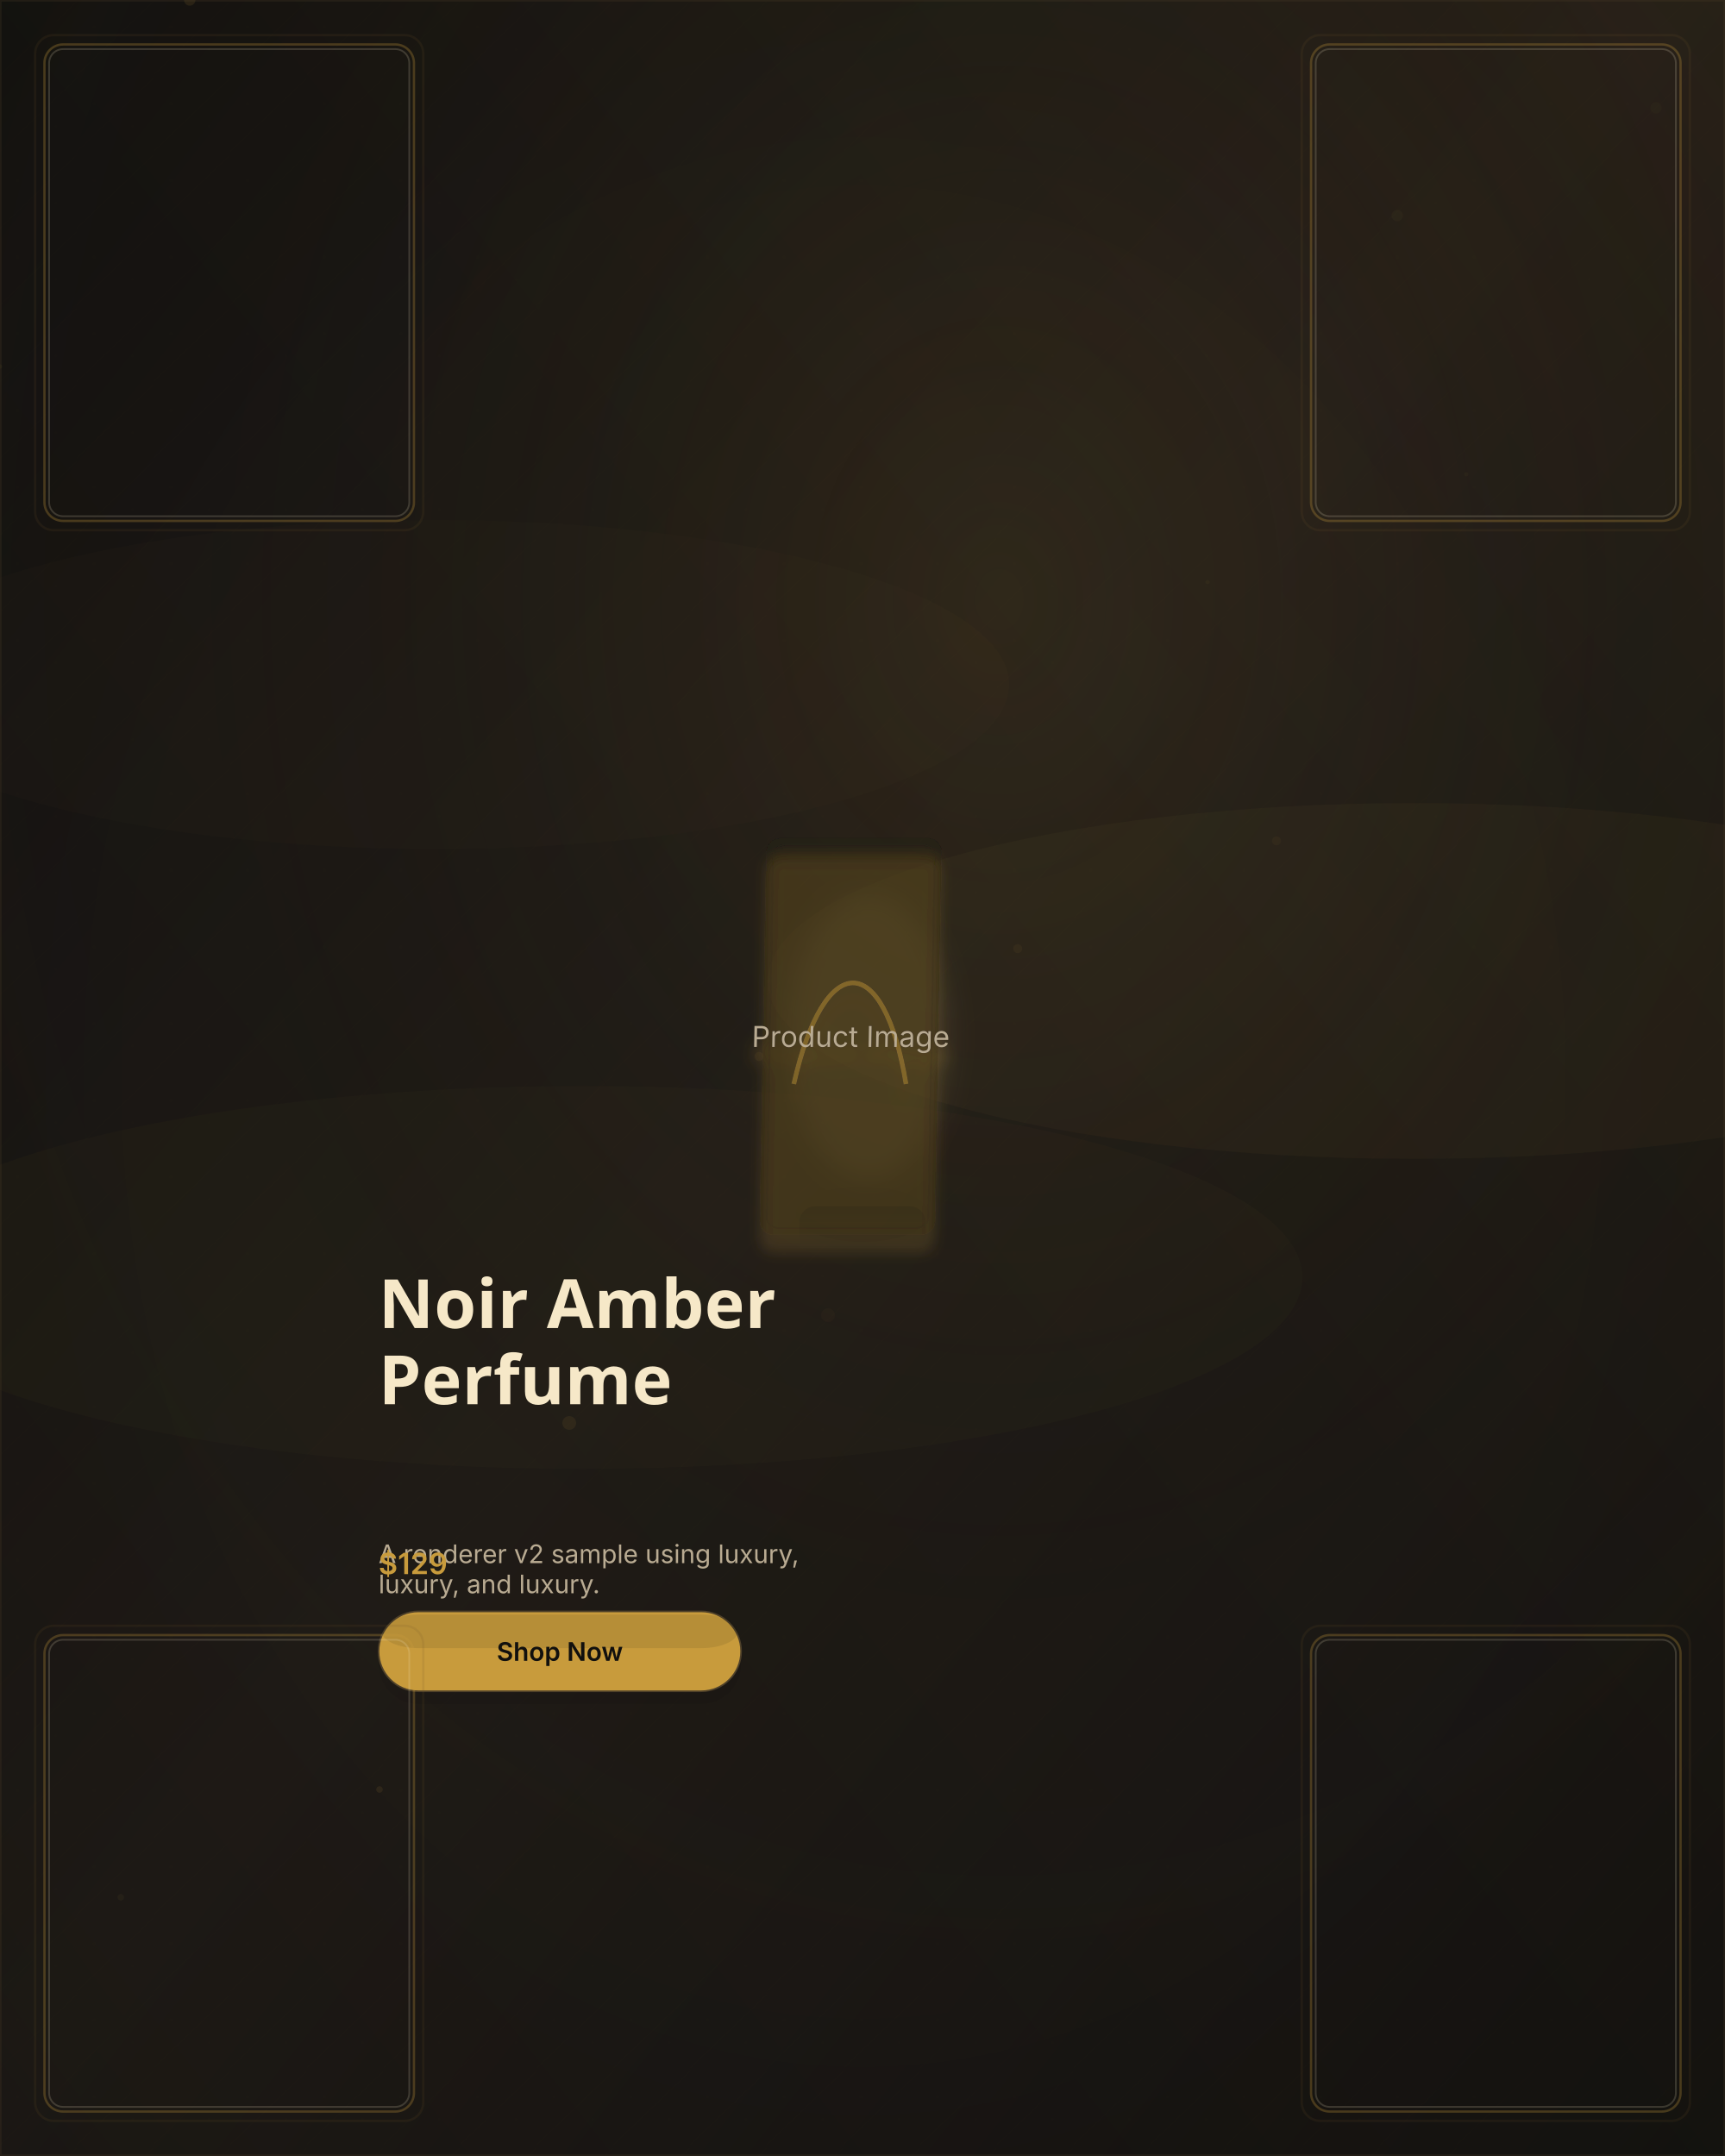
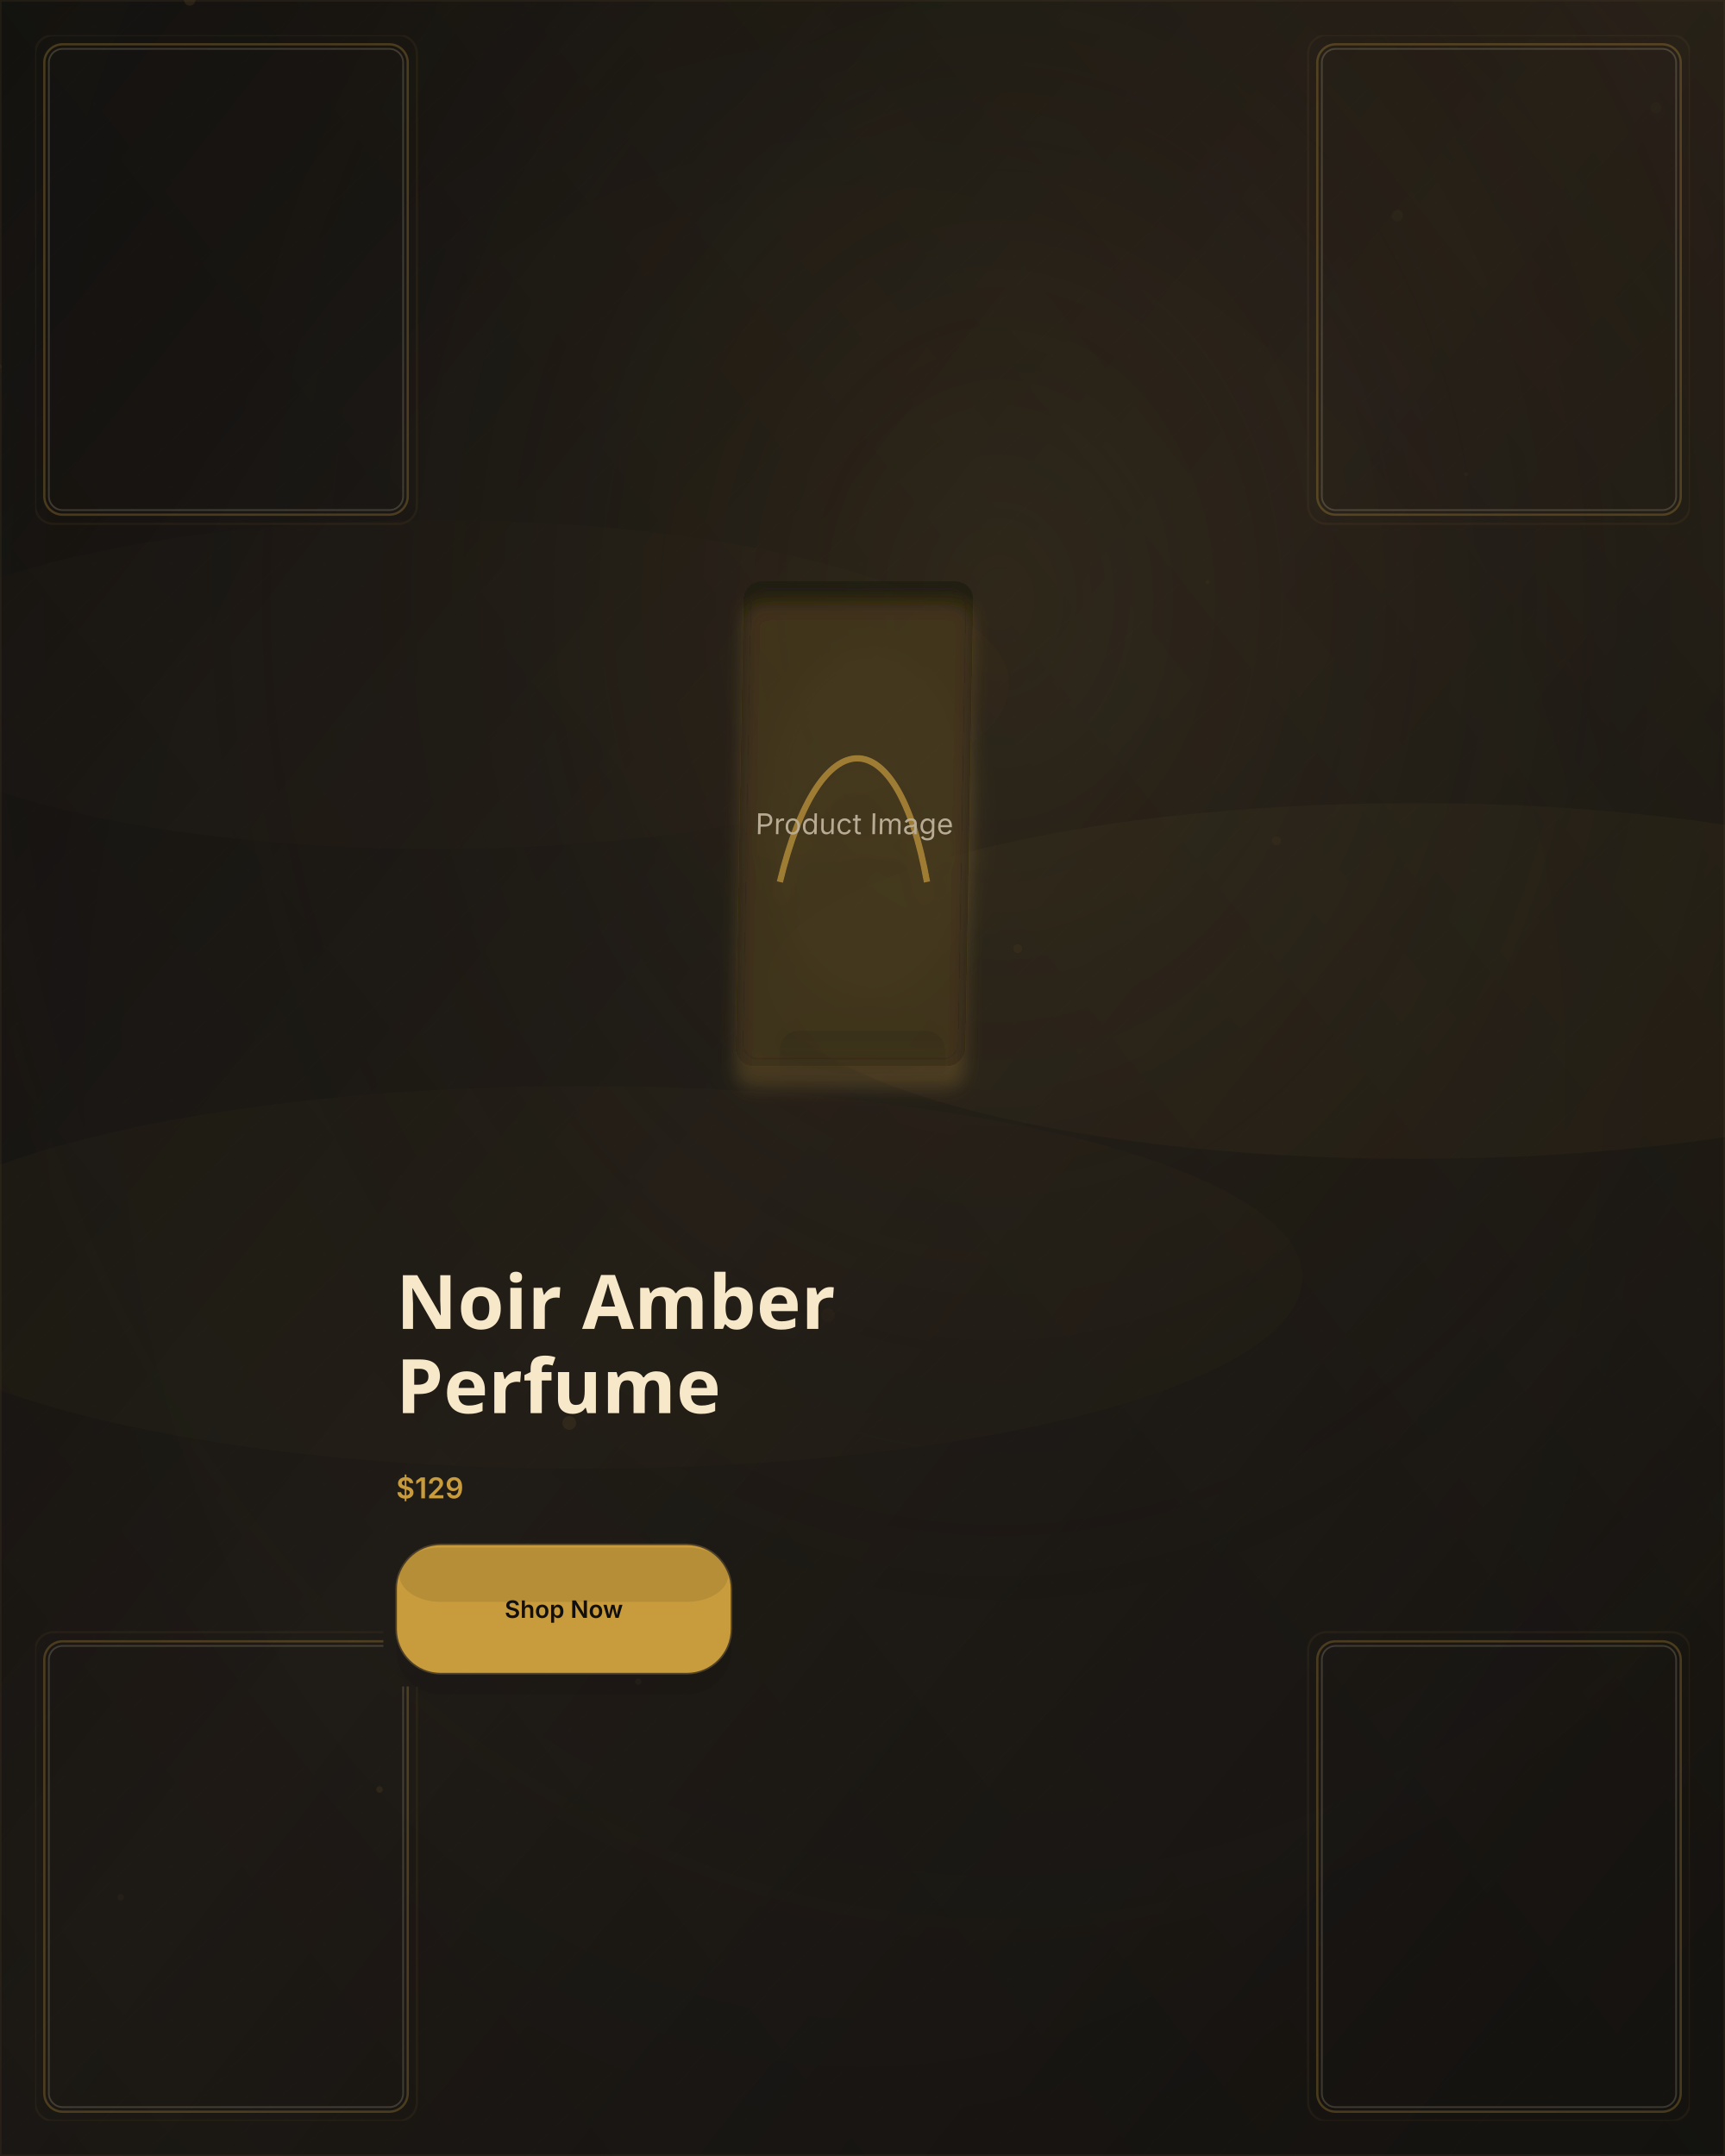
<svg xmlns="http://www.w3.org/2000/svg" width="1080" height="1350" viewBox="0 0 1080 1350" role="img">
  <defs>
    <linearGradient id="renderer2-bg-1" x1="0%" y1="0%" x2="100%" y2="100%">
      <stop offset="0%" stop-color="#11100E" />
      <stop offset="48%" stop-color="#1E1A16" />
      <stop offset="100%" stop-color="#11100E" />
    </linearGradient>
    <linearGradient id="renderer2-depth-2" x1="0%" y1="100%" x2="100%" y2="0%">
      <stop offset="0%" stop-color="#00000066" stop-opacity="0.22" />
      <stop offset="52%" stop-color="#6E5527" stop-opacity="0.08" />
      <stop offset="100%" stop-color="#C89B3C" stop-opacity="0.16" />
    </linearGradient>
    <radialGradient id="renderer2-light-3" cx="58%" cy="28%" r="68%">
      <stop offset="0%" stop-color="#6E5527" stop-opacity="0.34" />
      <stop offset="56%" stop-color="#1E1A16" stop-opacity="0.12" />
      <stop offset="100%" stop-color="#11100E" stop-opacity="0" />
    </radialGradient>
    <radialGradient id="renderer2-vignette-4" cx="50%" cy="50%" r="74%">
      <stop offset="45%" stop-color="#000000" stop-opacity="0" />
      <stop offset="100%" stop-color="#00000066" stop-opacity="0.18" />
    </radialGradient>
    <pattern id="renderer2-texture-5" width="48" height="48" patternUnits="userSpaceOnUse">
      <path d="M0 47 L48 1 M-12 12 L12 -12 M36 60 L60 36" stroke="#4E4029" stroke-width="1" opacity="0.05" />
      <circle cx="11" cy="17" r="1.2" fill="#6E5527" opacity="0.04" />
      <circle cx="35" cy="31" r="0.9" fill="#C89B3C" opacity="0.03" />
    </pattern>
-     <clipPath id="renderer2-product-clip-6">
-       <rect x="485.1" y="526.8" width="109.8" height="248.4" rx="6.04" />
+     <mask id="renderer2-decoration-mask-6" maskUnits="userSpaceOnUse">
+       <rect x="22" y="22" width="1036" height="1306" fill="#ffffff" />
+       <rect x="464" y="366.35" width="152" height="303" rx="8" fill="#000000" />
+       <rect x="240" y="777" width="308" height="158.02" rx="8" fill="#000000" />
+       <rect x="240" y="891" width="226" height="57" rx="8" fill="#000000" />
+       <rect x="240" y="959" width="226" height="97" rx="8" fill="#000000" />
+     </mask>
+     <clipPath id="renderer2-product-clip-7">
+       <rect x="468.03" y="365.97" width="143.94" height="303.76" rx="7.92" />
    </clipPath>
-     <filter id="renderer2-product-shadow-7" x="-55%" y="-55%" width="210%" height="220%">
-       <feDropShadow dx="0" dy="11.18" stdDeviation="4.17" flood-color="#C89B3C" flood-opacity="0.32" />
+     <filter id="renderer2-product-shadow-8" x="-55%" y="-55%" width="210%" height="220%">
+       <feDropShadow dx="0" dy="13.67" stdDeviation="5.47" flood-color="#C89B3C" flood-opacity="0.32" />
    </filter>
-     <filter id="renderer2-product-glow-8" x="-70%" y="-70%" width="240%" height="240%">
+     <filter id="renderer2-product-glow-9" x="-70%" y="-70%" width="240%" height="240%">
      <feGaussianBlur stdDeviation="8" result="blur" />
-       <feColorMatrix in="blur" type="matrix" values="0 0 0 0 0.784 0 0 0 0 0.608 0 0 0 0 0.235 0 0 0 0.6 0" />
+       <feColorMatrix in="blur" type="matrix" values="0 0 0 0 0.784 0 0 0 0 0.608 0 0 0 0 0.235 0 0 0 0.49 0" />
    </filter>
-     <linearGradient id="renderer2-product-reflection-9" x1="0%" y1="0%" x2="0%" y2="100%">
+     <linearGradient id="renderer2-product-reflection-10" x1="0%" y1="0%" x2="0%" y2="100%">
      <stop offset="0%" stop-color="#11100E" stop-opacity="0.24" />
      <stop offset="100%" stop-color="#11100E" stop-opacity="0" />
    </linearGradient>
  </defs>
-   <g data-background="marble">
-     <rect x="0" y="0" width="1080" height="1350" fill="url(#renderer2-bg-1)" />
-     <rect x="0" y="0" width="1080" height="1350" fill="url(#renderer2-depth-2)" opacity="0.52" />
-     <ellipse cx="272.7" cy="428.63" rx="359.1" ry="102.94" fill="#6E5527" opacity="0.04" />
-     <ellipse cx="885.6" cy="614.25" rx="405" ry="111.38" fill="#C89B3C" opacity="0.05" />
-     <ellipse cx="364.5" cy="799.88" rx="450.9" ry="119.81" fill="#6E5527" opacity="0.06" />
-     <rect x="0" y="0" width="1080" height="1350" fill="url(#renderer2-light-3)" opacity="0.6" />
-     <rect x="0" y="0" width="1080" height="1350" fill="url(#renderer2-texture-5)" opacity="0.18" />
-     <g data-background-particles="polished fragrance counter">
-       <circle cx="0" cy="229.5" r="1.3" fill="#C89B3C" opacity="0.07" />
-       <circle cx="399.6" cy="1053" r="2.05" fill="#6E5527" opacity="0.09" />
-       <circle cx="799.2" cy="526.5" r="2.8" fill="#6E5527" opacity="0.11" />
-       <circle cx="118.8" cy="0" r="3.55" fill="#C89B3C" opacity="0.13" />
-       <circle cx="518.4" cy="823.5" r="4.3" fill="#6E5527" opacity="0.07" />
-       <circle cx="918" cy="297" r="1.3" fill="#6E5527" opacity="0.09" />
-       <circle cx="237.6" cy="1120.5" r="2.05" fill="#C89B3C" opacity="0.11" />
-       <circle cx="637.2" cy="594" r="2.8" fill="#6E5527" opacity="0.13" />
-       <circle cx="1036.8" cy="67.5" r="3.55" fill="#6E5527" opacity="0.07" />
-       <circle cx="356.4" cy="891" r="4.3" fill="#C89B3C" opacity="0.09" />
-       <circle cx="756" cy="364.5" r="1.3" fill="#6E5527" opacity="0.11" />
-       <circle cx="75.6" cy="1188" r="2.05" fill="#6E5527" opacity="0.13" />
-       <circle cx="475.2" cy="661.5" r="2.8" fill="#C89B3C" opacity="0.07" />
-       <circle cx="874.8" cy="135" r="3.55" fill="#6E5527" opacity="0.09" />
+   <g data-editor-layer="true" data-layer-id="background" data-layer-type="background" data-layer-label="Background" data-layer-x="0" data-layer-y="0" data-layer-width="1080" data-layer-height="1350">
+     <g data-background="marble">
+       <rect x="0" y="0" width="1080" height="1350" fill="url(#renderer2-bg-1)" />
+       <rect x="0" y="0" width="1080" height="1350" fill="url(#renderer2-depth-2)" opacity="0.52" />
+       <ellipse cx="272.7" cy="428.63" rx="359.1" ry="102.94" fill="#6E5527" opacity="0.04" />
+       <ellipse cx="885.6" cy="614.25" rx="405" ry="111.38" fill="#C89B3C" opacity="0.05" />
+       <ellipse cx="364.5" cy="799.88" rx="450.9" ry="119.81" fill="#6E5527" opacity="0.06" />
+       <rect x="0" y="0" width="1080" height="1350" fill="url(#renderer2-light-3)" opacity="0.6" />
+       <rect x="0" y="0" width="1080" height="1350" fill="url(#renderer2-texture-5)" opacity="0.18" />
+       <g data-background-particles="polished fragrance counter">
+         <circle cx="0" cy="229.5" r="1.3" fill="#C89B3C" opacity="0.07" />
+         <circle cx="399.6" cy="1053" r="2.05" fill="#6E5527" opacity="0.09" />
+         <circle cx="799.2" cy="526.5" r="2.8" fill="#6E5527" opacity="0.11" />
+         <circle cx="118.8" cy="0" r="3.55" fill="#C89B3C" opacity="0.13" />
+         <circle cx="518.4" cy="823.5" r="4.3" fill="#6E5527" opacity="0.07" />
+         <circle cx="918" cy="297" r="1.3" fill="#6E5527" opacity="0.09" />
+         <circle cx="237.6" cy="1120.5" r="2.05" fill="#C89B3C" opacity="0.11" />
+         <circle cx="637.2" cy="594" r="2.8" fill="#6E5527" opacity="0.13" />
+         <circle cx="1036.8" cy="67.5" r="3.55" fill="#6E5527" opacity="0.07" />
+         <circle cx="356.4" cy="891" r="4.3" fill="#C89B3C" opacity="0.09" />
+         <circle cx="756" cy="364.5" r="1.3" fill="#6E5527" opacity="0.11" />
+         <circle cx="75.6" cy="1188" r="2.05" fill="#6E5527" opacity="0.13" />
+         <circle cx="475.2" cy="661.5" r="2.8" fill="#C89B3C" opacity="0.07" />
+         <circle cx="874.8" cy="135" r="3.55" fill="#6E5527" opacity="0.09" />
+       </g>
+       <rect x="0" y="0" width="1080" height="1350" fill="#1E1A16" opacity="0.08" />
+       <rect x="0" y="0" width="1080" height="1350" fill="url(#renderer2-vignette-4)" />
+       <rect x="0" y="0" width="1080" height="1350" fill="none" stroke="#4E4029" stroke-width="2" opacity="0.24" />
    </g>
-     <rect x="0" y="0" width="1080" height="1350" fill="#1E1A16" opacity="0.08" />
-     <rect x="0" y="0" width="1080" height="1350" fill="url(#renderer2-vignette-4)" />
-     <rect x="0" y="0" width="1080" height="1350" fill="none" stroke="#4E4029" stroke-width="2" opacity="0.24" />
  </g>
-   <g data-product-position="luxury">
-     <ellipse cx="540" cy="760.3" rx="41.72" ry="17.39" fill="#00000066" opacity="0.14" />
-     <ellipse cx="544" cy="649" rx="50.51" ry="89.42" fill="#C89B3C" opacity="0.18" filter="url(#renderer2-product-glow-8)" />
-     <g transform="translate(4 -2) rotate(0 540 651) skewX(-1)" filter="url(#renderer2-product-shadow-7)">
-       <rect x="489.37" y="531.07" width="101.26" height="239.86" rx="7.14" fill="none" stroke="#4E4029" stroke-width="1" opacity="0.24" />
-       <rect x="485.1" y="526.8" width="109.8" height="248.4" rx="8.78" fill="#1E1A16" opacity="0.52" />
-       <path d="M 504.86 680.81 C 522.43 596.35, 559.76 596.35, 575.14 680.81" stroke="#C89B3C" stroke-width="3" fill="none" opacity="0.5" />
-       <text x="540" y="651" text-anchor="middle" dominant-baseline="middle" font-family="Inter" font-size="18" fill="#B9AB92">Product Image</text>
+   <g data-editor-layer="true" data-layer-id="product_image" data-layer-type="product_image" data-layer-label="Product Image" data-layer-x="472" data-layer-y="374.35" data-layer-width="136" data-layer-height="287">
+     <g data-product-position="luxury">
+       <ellipse cx="540" cy="651.5" rx="54.7" ry="21.26" fill="#00000066" opacity="0.14" />
+       <ellipse cx="544" cy="515.85" rx="66.21" ry="109.35" fill="#C89B3C" opacity="0.14" filter="url(#renderer2-product-glow-9)" />
+       <g transform="translate(4 -2) rotate(0 540 517.85) skewX(-1)" filter="url(#renderer2-product-shadow-8)">
+         <rect x="472.79" y="370.73" width="134.42" height="294.24" rx="9.36" fill="none" stroke="#4E4029" stroke-width="1" opacity="0.24" />
+         <rect x="468.03" y="365.97" width="143.94" height="303.76" rx="11.52" fill="#1E1A16" opacity="0.68" />
+         <path d="M 493.94 554.3 C 516.97 451.02, 565.91 451.02, 586.06 554.3" stroke="#C89B3C" stroke-width="4" fill="none" opacity="0.72" />
+         <text x="540" y="517.85" text-anchor="middle" dominant-baseline="middle" font-family="Inter" font-size="18" fill="#B9AB92">Product Image</text>
+       </g>
+       <rect x="488.18" y="645.43" width="103.64" height="36.45" rx="12.15" fill="url(#renderer2-product-reflection-10)" opacity="0.52" />
    </g>
-     <rect x="500.47" y="755.33" width="79.06" height="29.81" rx="9.94" fill="url(#renderer2-product-reflection-9)" opacity="0.52" />
  </g>
-   <text x="237" y="831.57" text-anchor="start" font-family="Playfair Display" font-size="42.57" font-weight="600" fill="#F6E8C8" letter-spacing="0.2" paint-order="stroke" stroke="#F6E8C8" stroke-width="0">
-     <tspan x="237" dy="0">Noir Amber</tspan>
-     <tspan x="237" dy="47.68">Perfume</tspan>
-   </text>
-   <text x="237" y="978.75" text-anchor="start" font-family="Inter" font-size="16" font-weight="400" fill="#B9AB92">
-     <tspan x="237" dy="0">A renderer v2 sample using luxury,</tspan>
-     <tspan x="237" dy="18.88">luxury, and luxury.</tspan>
-   </text>
-   <text x="237" y="985.66" text-anchor="start" font-family="Inter" font-size="18.4" font-weight="600" fill="#C89B3C" letter-spacing="0.07">
-     <tspan x="237" dy="0">$129</tspan>
-   </text>
-   <g data-cta="Shop Now">
-     <rect x="237" y="1017" width="227" height="50" rx="25" fill="#00000066" opacity="0.16" />
-     <rect x="237" y="1009" width="227" height="50" rx="25" fill="#C89B3C" stroke="#4E4029" stroke-width="1" />
-     <rect x="239" y="1011" width="223" height="21" rx="23" fill="#11100E" opacity="0.1" />
-     <text x="350.5" y="1034" text-anchor="middle" dominant-baseline="middle" font-family="Inter" font-size="16" font-weight="600" fill="#11100E">Shop Now</text>
+   <g data-editor-layer="true" data-layer-id="headline" data-layer-type="headline" data-layer-label="Headline" data-layer-x="248" data-layer-y="785" data-layer-width="292" data-layer-height="142.02">
+     <text x="248" y="832.1" text-anchor="start" font-family="Playfair Display" font-size="47.1" font-weight="600" fill="#F6E8C8" letter-spacing="0.2" paint-order="stroke" stroke="#F6E8C8" stroke-width="0">
+       <tspan x="248" dy="0">Noir Amber</tspan>
+       <tspan x="248" dy="52.75">Perfume</tspan>
+     </text>
  </g>
-   <g opacity="0.42" data-decoration="luxury" data-layering="stacked">
-     <g data-decoration-region="0" data-placement="frame">
-       <rect x="22" y="22" width="243" height="310" fill="none" stroke="#6E5527" stroke-width="1.46" rx="11.66" opacity="0.32" />
-       <rect x="27.83" y="27.83" width="231.34" height="298.34" fill="none" stroke="#C89B3C" stroke-width="1.46" rx="11.66" opacity="0.68" />
-       <rect x="30.75" y="30.75" width="225.5" height="292.5" fill="none" stroke="#F6E8C8" stroke-width="1.09" rx="8.75" opacity="0.42" />
+   <g data-editor-layer="true" data-layer-id="price" data-layer-type="price" data-layer-label="Price" data-layer-x="248" data-layer-y="899" data-layer-width="210" data-layer-height="41">
+     <text x="248" y="938.2" text-anchor="start" font-family="Inter" font-size="18" font-weight="600" fill="#C89B3C" letter-spacing="0.07">
+       <tspan x="248" dy="0">$129</tspan>
+     </text>
+   </g>
+   <g data-editor-layer="true" data-layer-id="cta" data-layer-type="cta" data-layer-label="CTA" data-layer-x="248" data-layer-y="967" data-layer-width="210" data-layer-height="81">
+     <g data-cta="Shop Now">
+       <rect x="248" y="979.96" width="210" height="81" rx="28" fill="#00000066" opacity="0.16" />
+       <rect x="248" y="967" width="210" height="81" rx="28" fill="#C89B3C" stroke="#4E4029" stroke-width="1" opacity="1" />
+       <rect x="250" y="969" width="206" height="34.02" rx="26" fill="#11100E" opacity="0.1" />
+       <text x="353" y="1007.5" text-anchor="middle" dominant-baseline="middle" font-family="Inter" font-size="15" font-weight="600" fill="#11100E">Shop Now</text>
    </g>
-     <g data-decoration-region="1" data-placement="frame">
-       <rect x="815" y="22" width="243" height="310" fill="none" stroke="#6E5527" stroke-width="1.46" rx="11.66" opacity="0.32" />
-       <rect x="820.83" y="27.83" width="231.34" height="298.34" fill="none" stroke="#C89B3C" stroke-width="1.46" rx="11.66" opacity="0.68" />
-       <rect x="823.75" y="30.75" width="225.5" height="292.5" fill="none" stroke="#F6E8C8" stroke-width="1.09" rx="8.75" opacity="0.42" />
-     </g>
-     <g data-decoration-region="2" data-placement="frame">
-       <rect x="22" y="1018" width="243" height="310" fill="none" stroke="#6E5527" stroke-width="1.46" rx="11.66" opacity="0.32" />
-       <rect x="27.83" y="1023.83" width="231.34" height="298.34" fill="none" stroke="#C89B3C" stroke-width="1.46" rx="11.66" opacity="0.68" />
-       <rect x="30.75" y="1026.75" width="225.5" height="292.5" fill="none" stroke="#F6E8C8" stroke-width="1.09" rx="8.75" opacity="0.42" />
-     </g>
-     <g data-decoration-region="3" data-placement="frame">
-       <rect x="815" y="1018" width="243" height="310" fill="none" stroke="#6E5527" stroke-width="1.46" rx="11.66" opacity="0.32" />
-       <rect x="820.83" y="1023.83" width="231.34" height="298.34" fill="none" stroke="#C89B3C" stroke-width="1.46" rx="11.66" opacity="0.68" />
-       <rect x="823.75" y="1026.75" width="225.5" height="292.5" fill="none" stroke="#F6E8C8" stroke-width="1.09" rx="8.75" opacity="0.42" />
+   </g>
+   <g data-editor-layer="true" data-layer-id="decorations" data-layer-type="decoration" data-layer-label="Decorations" data-layer-x="22" data-layer-y="22" data-layer-width="1036" data-layer-height="1306">
+     <g opacity="0.42" data-decoration="luxury" data-layering="stacked" mask="url(#renderer2-decoration-mask-6)">
+       <g data-decoration-region="0" data-placement="frame">
+         <rect x="22" y="22" width="239" height="306" fill="none" stroke="#6E5527" stroke-width="1.43" rx="11.47" opacity="0.32" />
+         <rect x="27.74" y="27.74" width="227.53" height="294.53" fill="none" stroke="#C89B3C" stroke-width="1.43" rx="11.47" opacity="0.68" />
+         <rect x="30.6" y="30.6" width="221.79" height="288.79" fill="none" stroke="#F6E8C8" stroke-width="1.08" rx="8.6" opacity="0.42" />
+       </g>
+       <g data-decoration-region="1" data-placement="frame">
+         <rect x="819" y="22" width="239" height="306" fill="none" stroke="#6E5527" stroke-width="1.43" rx="11.47" opacity="0.32" />
+         <rect x="824.74" y="27.74" width="227.53" height="294.53" fill="none" stroke="#C89B3C" stroke-width="1.43" rx="11.47" opacity="0.68" />
+         <rect x="827.6" y="30.6" width="221.79" height="288.79" fill="none" stroke="#F6E8C8" stroke-width="1.08" rx="8.6" opacity="0.42" />
+       </g>
+       <g data-decoration-region="2" data-placement="frame">
+         <rect x="22" y="1022" width="239" height="306" fill="none" stroke="#6E5527" stroke-width="1.43" rx="11.47" opacity="0.32" />
+         <rect x="27.74" y="1027.74" width="227.53" height="294.53" fill="none" stroke="#C89B3C" stroke-width="1.43" rx="11.47" opacity="0.68" />
+         <rect x="30.6" y="1030.6" width="221.79" height="288.79" fill="none" stroke="#F6E8C8" stroke-width="1.08" rx="8.6" opacity="0.42" />
+       </g>
+       <g data-decoration-region="3" data-placement="frame">
+         <rect x="819" y="1022" width="239" height="306" fill="none" stroke="#6E5527" stroke-width="1.43" rx="11.47" opacity="0.32" />
+         <rect x="824.74" y="1027.74" width="227.53" height="294.53" fill="none" stroke="#C89B3C" stroke-width="1.43" rx="11.47" opacity="0.68" />
+         <rect x="827.6" y="1030.6" width="221.79" height="288.79" fill="none" stroke="#F6E8C8" stroke-width="1.08" rx="8.6" opacity="0.42" />
+       </g>
    </g>
  </g>
</svg>
